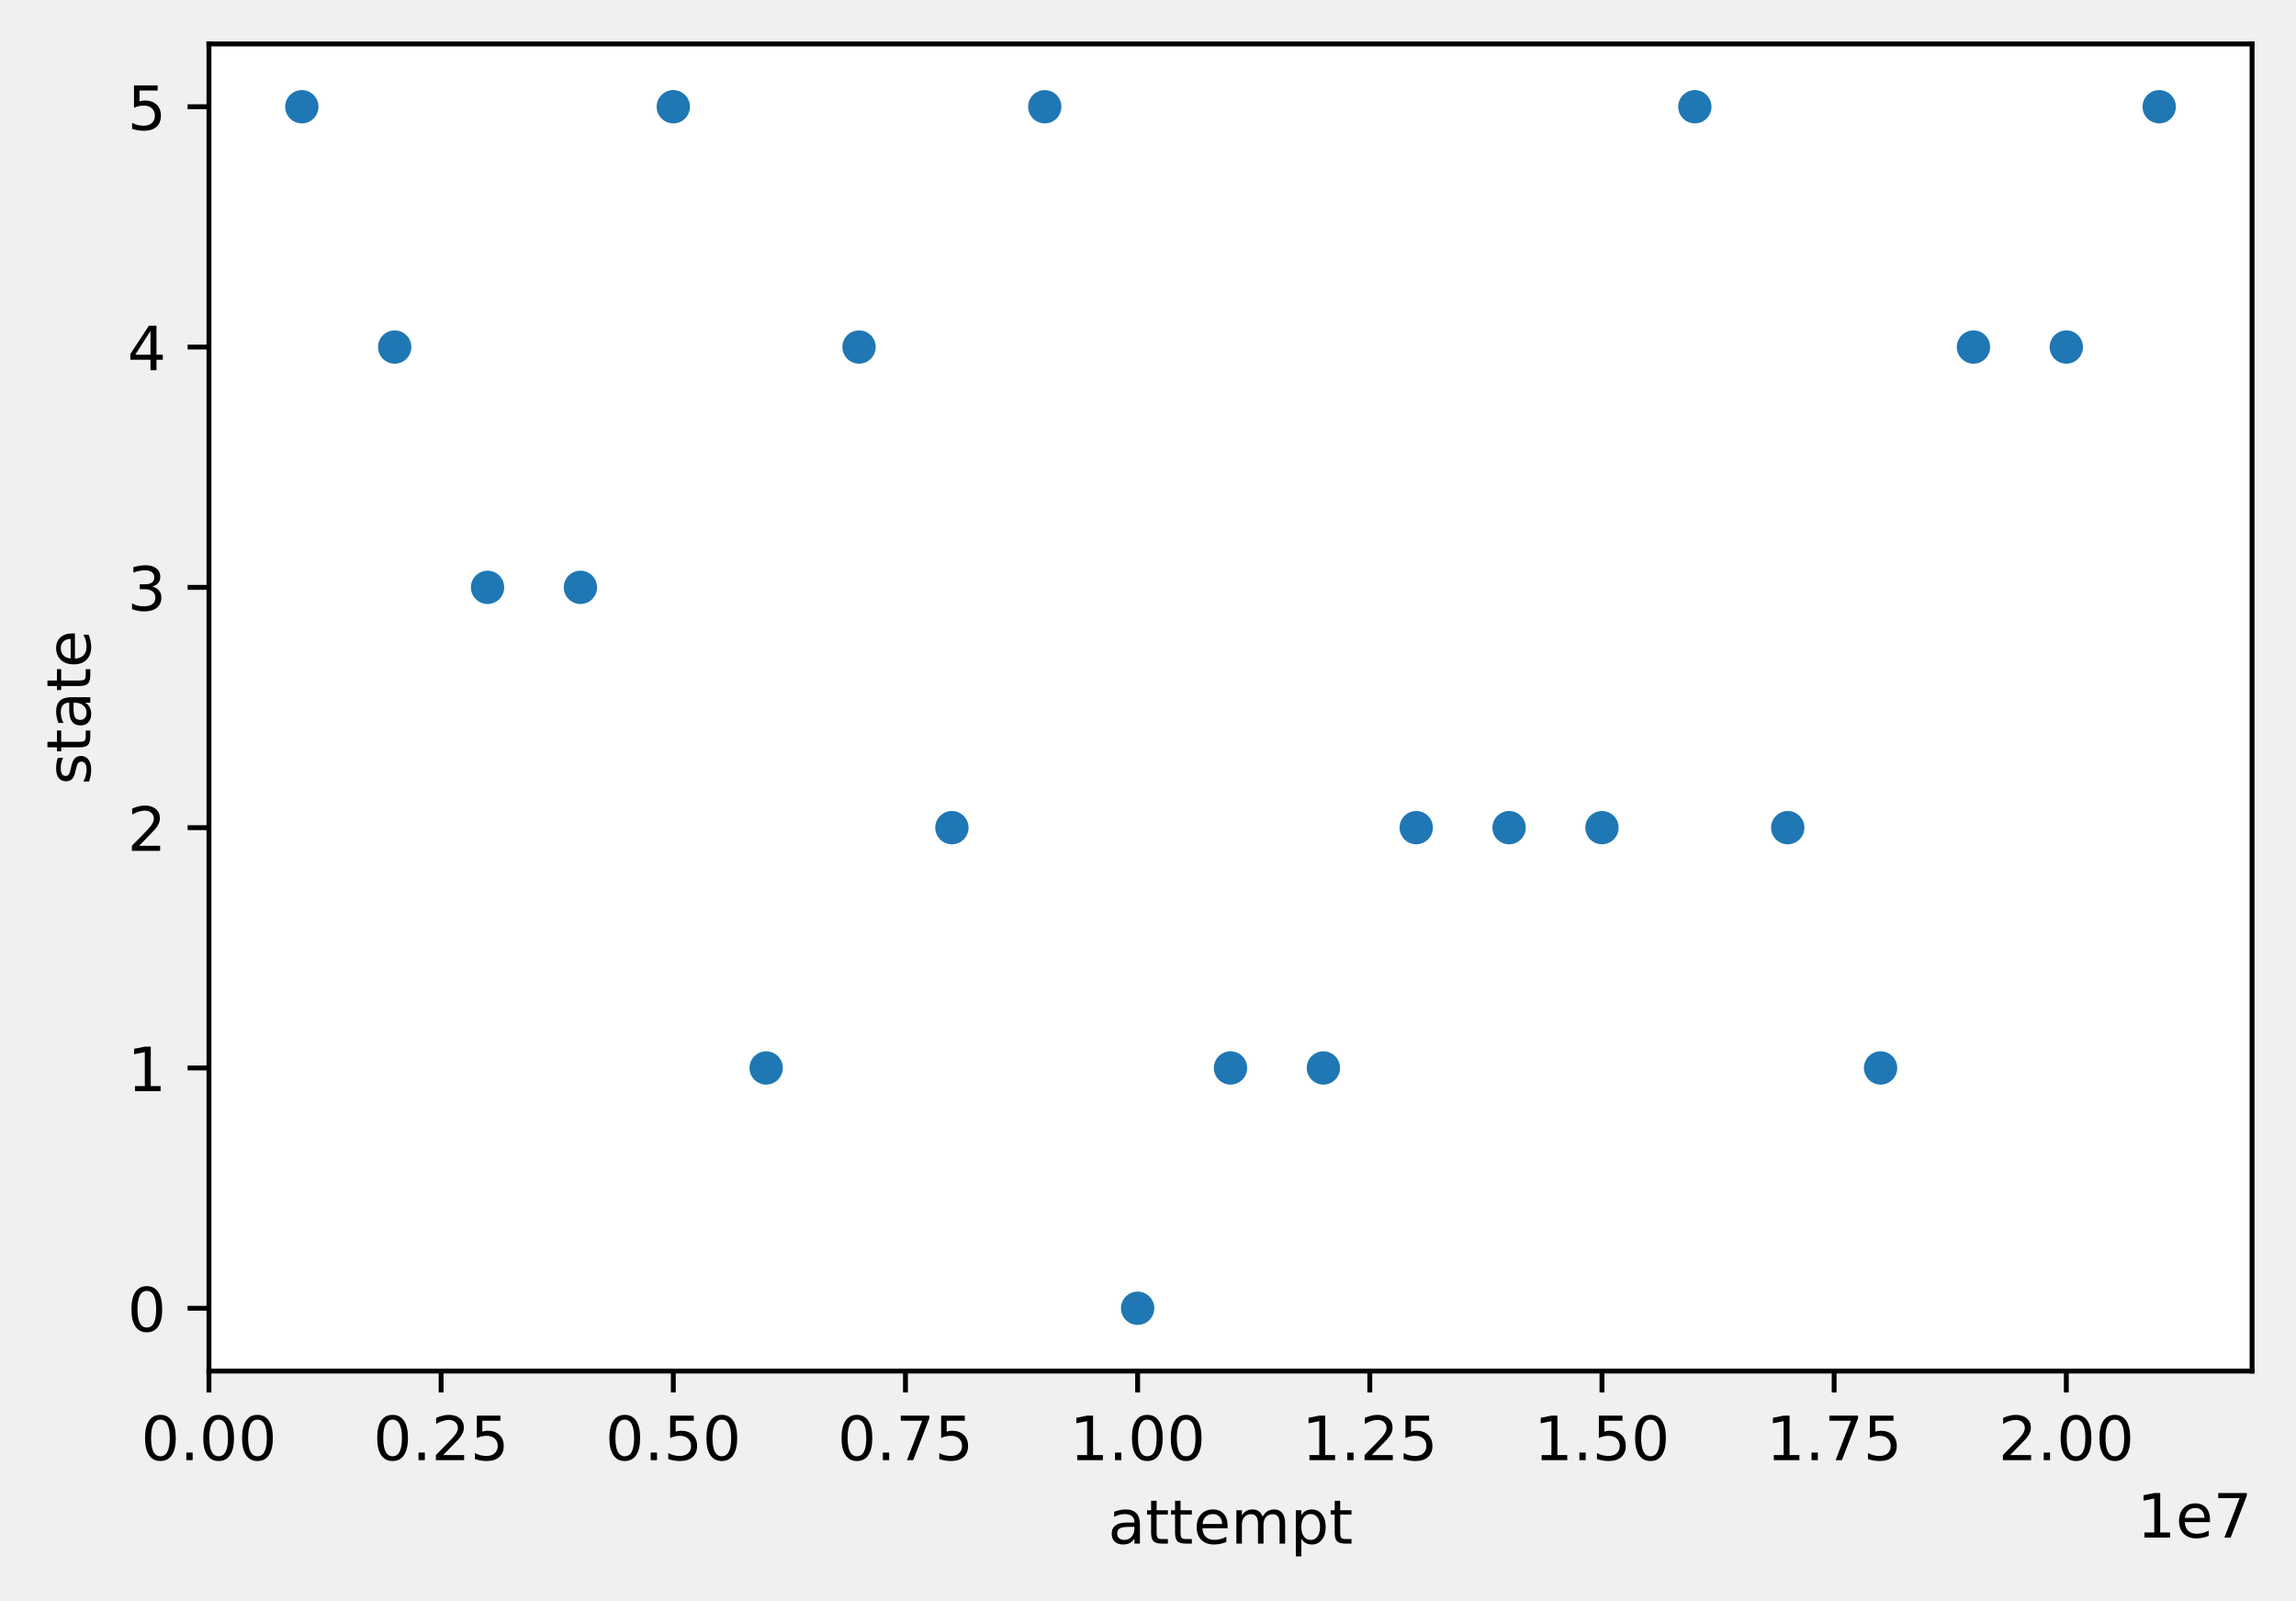
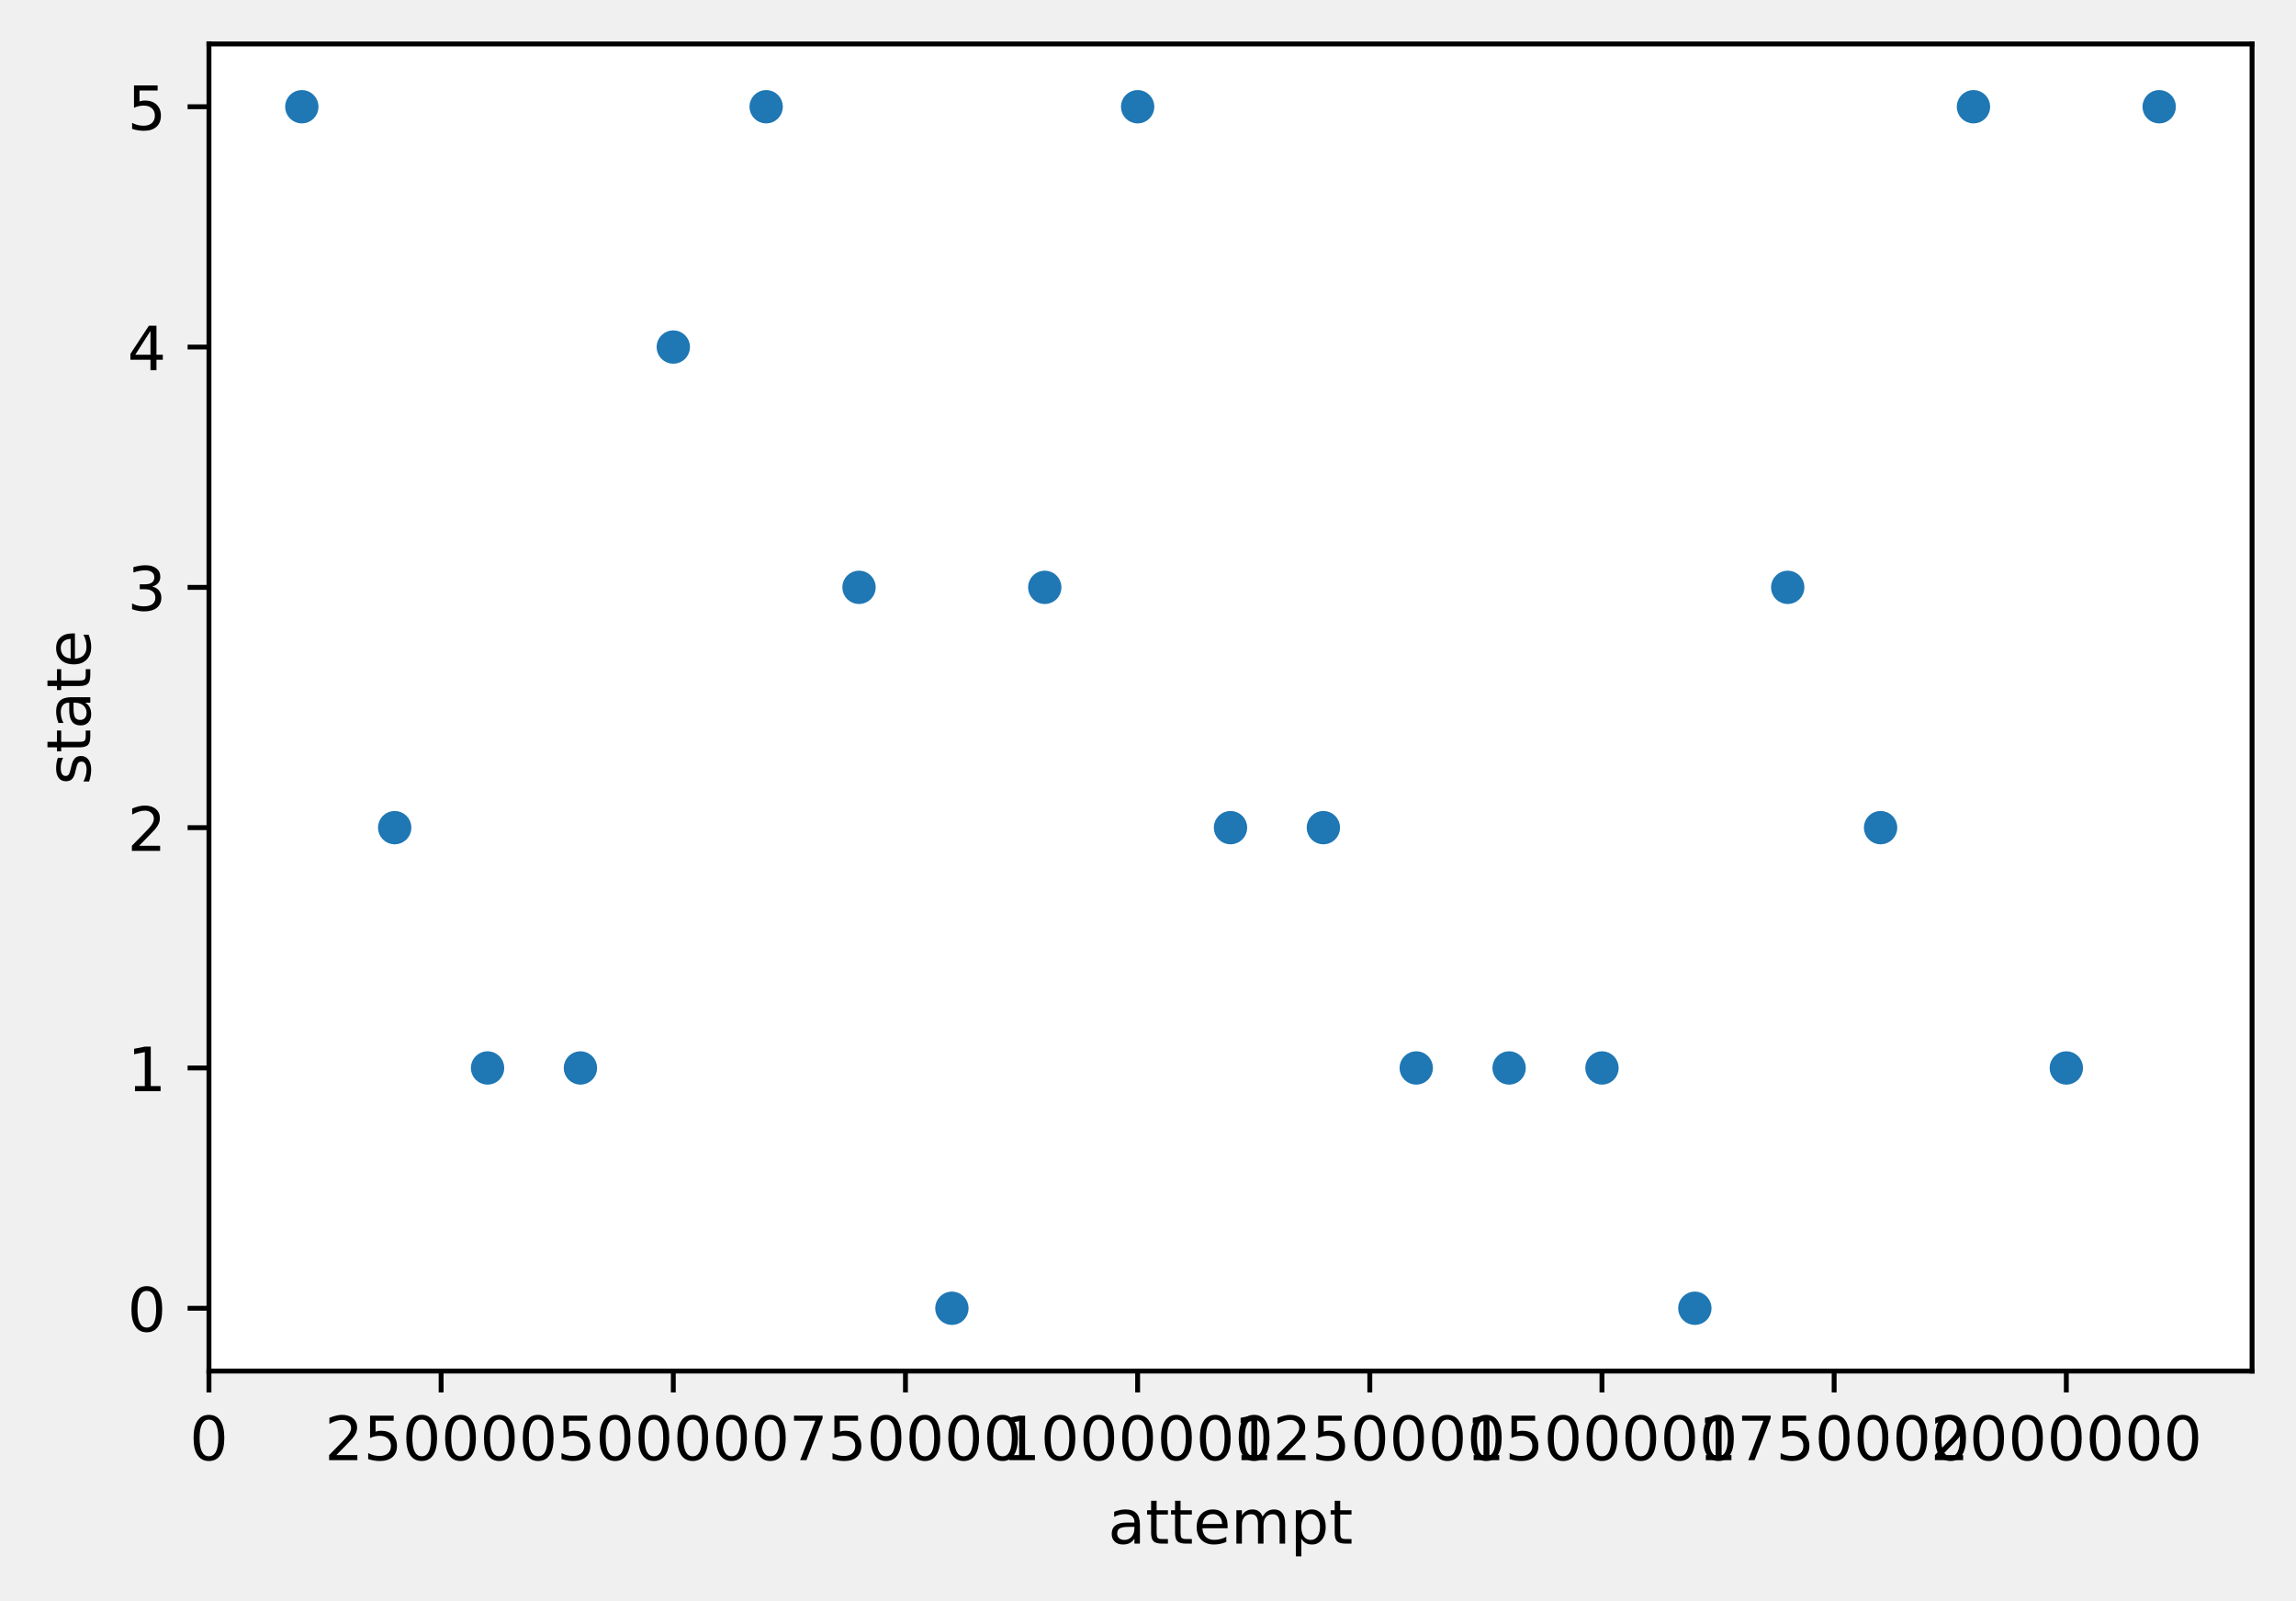
<svg xmlns="http://www.w3.org/2000/svg" xmlns:xlink="http://www.w3.org/1999/xlink" height="262.196pt" version="1.1" viewBox="0 0 376.241 262.196" width="376.241pt">
  <defs>
    <style type="text/css">
*{stroke-linecap:butt;stroke-linejoin:round;}
  </style>
  </defs>
  <g id="figure_1">
    <g id="patch_1">
      <path d="M 0 262.196  L 376.241 262.196  L 376.241 0  L 0 0  z " style="fill:none;" />
    </g>
    <g id="axes_1">
      <g id="patch_2">
        <path d="M 34.241 224.64  L 369.041 224.64  L 369.041 7.2  L 34.241 7.2  z " style="fill:#ffffff;" />
      </g>
      <g id="PathCollection_1">
        <defs>
-           <path d="M 0 2.236  C 0.593 2.236 1.162 2 1.581 1.581  C 2 1.162 2.236 0.593 2.236 0  C 2.236 -0.593 2 -1.162 1.581 -1.581  C 1.162 -2 0.593 -2.236 0 -2.236  C -0.593 -2.236 -1.162 -2 -1.581 -1.581  C -2 -1.162 -2.236 -0.593 -2.236 0  C -2.236 0.593 -2 1.162 -1.581 1.581  C -1.162 2 -0.593 2.236 0 2.236  z " id="md31151a5c5" style="stroke:#1f77b4;" />
+           <path d="M 0 2.236  C 0.593 2.236 1.162 2 1.581 1.581  C 2 1.162 2.236 0.593 2.236 0  C 2.236 -0.593 2 -1.162 1.581 -1.581  C 1.162 -2 0.593 -2.236 0 -2.236  C -0.593 -2.236 -1.162 -2 -1.581 -1.581  C -2 -1.162 -2.236 -0.593 -2.236 0  C -2.236 0.593 -2 1.162 -1.581 1.581  C -1.162 2 -0.593 2.236 0 2.236  z " id="m43bcaa49ce" style="stroke:#1f77b4;" />
        </defs>
-         <g clip-path="url(#p20e6bc7a9b)">
-           <use style="fill:#1f77b4;stroke:#1f77b4;" x="49.459" xlink:href="#md31151a5c5" y="17.489" />
-           <use style="fill:#1f77b4;stroke:#1f77b4;" x="64.677" xlink:href="#md31151a5c5" y="56.861" />
-           <use style="fill:#1f77b4;stroke:#1f77b4;" x="79.895" xlink:href="#md31151a5c5" y="96.234" />
-           <use style="fill:#1f77b4;stroke:#1f77b4;" x="95.113" xlink:href="#md31151a5c5" y="96.234" />
-           <use style="fill:#1f77b4;stroke:#1f77b4;" x="110.332" xlink:href="#md31151a5c5" y="17.489" />
-           <use style="fill:#1f77b4;stroke:#1f77b4;" x="125.55" xlink:href="#md31151a5c5" y="174.979" />
-           <use style="fill:#1f77b4;stroke:#1f77b4;" x="140.768" xlink:href="#md31151a5c5" y="56.861" />
-           <use style="fill:#1f77b4;stroke:#1f77b4;" x="155.986" xlink:href="#md31151a5c5" y="135.606" />
-           <use style="fill:#1f77b4;stroke:#1f77b4;" x="171.204" xlink:href="#md31151a5c5" y="17.489" />
-           <use style="fill:#1f77b4;stroke:#1f77b4;" x="186.422" xlink:href="#md31151a5c5" y="214.351" />
-           <use style="fill:#1f77b4;stroke:#1f77b4;" x="201.641" xlink:href="#md31151a5c5" y="174.979" />
-           <use style="fill:#1f77b4;stroke:#1f77b4;" x="216.859" xlink:href="#md31151a5c5" y="174.979" />
-           <use style="fill:#1f77b4;stroke:#1f77b4;" x="232.077" xlink:href="#md31151a5c5" y="135.606" />
-           <use style="fill:#1f77b4;stroke:#1f77b4;" x="247.295" xlink:href="#md31151a5c5" y="135.606" />
-           <use style="fill:#1f77b4;stroke:#1f77b4;" x="262.513" xlink:href="#md31151a5c5" y="135.606" />
-           <use style="fill:#1f77b4;stroke:#1f77b4;" x="277.732" xlink:href="#md31151a5c5" y="17.489" />
-           <use style="fill:#1f77b4;stroke:#1f77b4;" x="292.95" xlink:href="#md31151a5c5" y="135.606" />
-           <use style="fill:#1f77b4;stroke:#1f77b4;" x="308.168" xlink:href="#md31151a5c5" y="174.979" />
-           <use style="fill:#1f77b4;stroke:#1f77b4;" x="323.386" xlink:href="#md31151a5c5" y="56.861" />
-           <use style="fill:#1f77b4;stroke:#1f77b4;" x="338.604" xlink:href="#md31151a5c5" y="56.861" />
-           <use style="fill:#1f77b4;stroke:#1f77b4;" x="353.822" xlink:href="#md31151a5c5" y="17.489" />
+         <g clip-path="url(#p294682d9d5)">
+           <use style="fill:#1f77b4;stroke:#1f77b4;" x="49.459" xlink:href="#m43bcaa49ce" y="17.489" />
+           <use style="fill:#1f77b4;stroke:#1f77b4;" x="64.677" xlink:href="#m43bcaa49ce" y="135.606" />
+           <use style="fill:#1f77b4;stroke:#1f77b4;" x="79.895" xlink:href="#m43bcaa49ce" y="174.979" />
+           <use style="fill:#1f77b4;stroke:#1f77b4;" x="95.113" xlink:href="#m43bcaa49ce" y="174.979" />
+           <use style="fill:#1f77b4;stroke:#1f77b4;" x="110.332" xlink:href="#m43bcaa49ce" y="56.861" />
+           <use style="fill:#1f77b4;stroke:#1f77b4;" x="125.55" xlink:href="#m43bcaa49ce" y="17.489" />
+           <use style="fill:#1f77b4;stroke:#1f77b4;" x="140.768" xlink:href="#m43bcaa49ce" y="96.234" />
+           <use style="fill:#1f77b4;stroke:#1f77b4;" x="155.986" xlink:href="#m43bcaa49ce" y="214.351" />
+           <use style="fill:#1f77b4;stroke:#1f77b4;" x="171.204" xlink:href="#m43bcaa49ce" y="96.234" />
+           <use style="fill:#1f77b4;stroke:#1f77b4;" x="186.422" xlink:href="#m43bcaa49ce" y="17.489" />
+           <use style="fill:#1f77b4;stroke:#1f77b4;" x="201.641" xlink:href="#m43bcaa49ce" y="135.606" />
+           <use style="fill:#1f77b4;stroke:#1f77b4;" x="216.859" xlink:href="#m43bcaa49ce" y="135.606" />
+           <use style="fill:#1f77b4;stroke:#1f77b4;" x="232.077" xlink:href="#m43bcaa49ce" y="174.979" />
+           <use style="fill:#1f77b4;stroke:#1f77b4;" x="247.295" xlink:href="#m43bcaa49ce" y="174.979" />
+           <use style="fill:#1f77b4;stroke:#1f77b4;" x="262.513" xlink:href="#m43bcaa49ce" y="174.979" />
+           <use style="fill:#1f77b4;stroke:#1f77b4;" x="277.732" xlink:href="#m43bcaa49ce" y="214.351" />
+           <use style="fill:#1f77b4;stroke:#1f77b4;" x="292.95" xlink:href="#m43bcaa49ce" y="96.234" />
+           <use style="fill:#1f77b4;stroke:#1f77b4;" x="308.168" xlink:href="#m43bcaa49ce" y="135.606" />
+           <use style="fill:#1f77b4;stroke:#1f77b4;" x="323.386" xlink:href="#m43bcaa49ce" y="17.489" />
+           <use style="fill:#1f77b4;stroke:#1f77b4;" x="338.604" xlink:href="#m43bcaa49ce" y="174.979" />
+           <use style="fill:#1f77b4;stroke:#1f77b4;" x="353.822" xlink:href="#m43bcaa49ce" y="17.489" />
        </g>
      </g>
      <g id="matplotlib.axis_1">
        <g id="xtick_1">
          <g id="line2d_1">
            <defs>
-               <path d="M 0 0  L 0 3.5  " id="mfbaa332ea2" style="stroke:#000000;stroke-width:0.8;" />
-             </defs>
-             <g>
-               <use style="stroke:#000000;stroke-width:0.8;" x="34.241" xlink:href="#mfbaa332ea2" y="224.64" />
+               <path d="M 0 0  L 0 3.5  " id="m128ffa543a" style="stroke:#000000;stroke-width:0.8;" />
+             </defs>
+             <g>
+               <use style="stroke:#000000;stroke-width:0.8;" x="34.241" xlink:href="#m128ffa543a" y="224.64" />
            </g>
          </g>
          <g id="text_1">
            <defs>
              <path d="M 31.781 66.406  Q 24.172 66.406 20.328 58.906  Q 16.5 51.422 16.5 36.375  Q 16.5 21.391 20.328 13.891  Q 24.172 6.391 31.781 6.391  Q 39.453 6.391 43.281 13.891  Q 47.125 21.391 47.125 36.375  Q 47.125 51.422 43.281 58.906  Q 39.453 66.406 31.781 66.406  z M 31.781 74.219  Q 44.047 74.219 50.516 64.516  Q 56.984 54.828 56.984 36.375  Q 56.984 17.969 50.516 8.266  Q 44.047 -1.422 31.781 -1.422  Q 19.531 -1.422 13.062 8.266  Q 6.594 17.969 6.594 36.375  Q 6.594 54.828 13.062 64.516  Q 19.531 74.219 31.781 74.219  z " id="DejaVuSans-48" />
-               <path d="M 10.688 12.406  L 21 12.406  L 21 0  L 10.688 0  z " id="DejaVuSans-46" />
-             </defs>
-             <g transform="translate(23.10781 239.2384)scale(0.1 -0.1)">
+             </defs>
+             <g transform="translate(31.05938 239.2384)scale(0.1 -0.1)">
              <use xlink:href="#DejaVuSans-48" />
-               <use x="63.623" xlink:href="#DejaVuSans-46" />
-               <use x="95.41" xlink:href="#DejaVuSans-48" />
-               <use x="159.033" xlink:href="#DejaVuSans-48" />
            </g>
          </g>
        </g>
        <g id="xtick_2">
          <g id="line2d_2">
            <g>
-               <use style="stroke:#000000;stroke-width:0.8;" x="72.286" xlink:href="#mfbaa332ea2" y="224.64" />
+               <use style="stroke:#000000;stroke-width:0.8;" x="72.286" xlink:href="#m128ffa543a" y="224.64" />
            </g>
          </g>
          <g id="text_2">
            <defs>
              <path d="M 19.188 8.297  L 53.609 8.297  L 53.609 0  L 7.328 0  L 7.328 8.297  Q 12.938 14.109 22.625 23.891  Q 32.328 33.688 34.812 36.531  Q 39.547 41.844 41.422 45.531  Q 43.312 49.219 43.312 52.781  Q 43.312 58.594 39.234 62.25  Q 35.156 65.922 28.609 65.922  Q 23.969 65.922 18.812 64.312  Q 13.672 62.703 7.812 59.422  L 7.812 69.391  Q 13.766 71.781 18.938 73  Q 24.125 74.219 28.422 74.219  Q 39.75 74.219 46.484 68.547  Q 53.219 62.891 53.219 53.422  Q 53.219 48.922 51.531 44.891  Q 49.859 40.875 45.406 35.406  Q 44.188 33.984 37.641 27.219  Q 31.109 20.453 19.188 8.297  z " id="DejaVuSans-50" />
              <path d="M 10.797 72.906  L 49.516 72.906  L 49.516 64.594  L 19.828 64.594  L 19.828 46.734  Q 21.969 47.469 24.109 47.828  Q 26.266 48.188 28.422 48.188  Q 40.625 48.188 47.75 41.5  Q 54.891 34.812 54.891 23.391  Q 54.891 11.625 47.562 5.094  Q 40.234 -1.422 26.906 -1.422  Q 22.312 -1.422 17.547 -0.641  Q 12.797 0.141 7.719 1.703  L 7.719 11.625  Q 12.109 9.234 16.797 8.062  Q 21.484 6.891 26.703 6.891  Q 35.156 6.891 40.078 11.328  Q 45.016 15.766 45.016 23.391  Q 45.016 31 40.078 35.438  Q 35.156 39.891 26.703 39.891  Q 22.75 39.891 18.812 39.016  Q 14.891 38.141 10.797 36.281  z " id="DejaVuSans-53" />
            </defs>
-             <g transform="translate(61.15327 239.2384)scale(0.1 -0.1)">
-               <use xlink:href="#DejaVuSans-48" />
-               <use x="63.623" xlink:href="#DejaVuSans-46" />
-               <use x="95.41" xlink:href="#DejaVuSans-50" />
-               <use x="159.033" xlink:href="#DejaVuSans-53" />
+             <g transform="translate(53.19858 239.2384)scale(0.1 -0.1)">
+               <use xlink:href="#DejaVuSans-50" />
+               <use x="63.623" xlink:href="#DejaVuSans-53" />
+               <use x="127.246" xlink:href="#DejaVuSans-48" />
+               <use x="190.869" xlink:href="#DejaVuSans-48" />
+               <use x="254.492" xlink:href="#DejaVuSans-48" />
+               <use x="318.115" xlink:href="#DejaVuSans-48" />
            </g>
          </g>
        </g>
        <g id="xtick_3">
          <g id="line2d_3">
            <g>
-               <use style="stroke:#000000;stroke-width:0.8;" x="110.332" xlink:href="#mfbaa332ea2" y="224.64" />
+               <use style="stroke:#000000;stroke-width:0.8;" x="110.332" xlink:href="#m128ffa543a" y="224.64" />
            </g>
          </g>
          <g id="text_3">
-             <g transform="translate(99.19872 239.2384)scale(0.1 -0.1)">
-               <use xlink:href="#DejaVuSans-48" />
-               <use x="63.623" xlink:href="#DejaVuSans-46" />
-               <use x="95.41" xlink:href="#DejaVuSans-53" />
-               <use x="159.033" xlink:href="#DejaVuSans-48" />
+             <g transform="translate(91.24403 239.2384)scale(0.1 -0.1)">
+               <use xlink:href="#DejaVuSans-53" />
+               <use x="63.623" xlink:href="#DejaVuSans-48" />
+               <use x="127.246" xlink:href="#DejaVuSans-48" />
+               <use x="190.869" xlink:href="#DejaVuSans-48" />
+               <use x="254.492" xlink:href="#DejaVuSans-48" />
+               <use x="318.115" xlink:href="#DejaVuSans-48" />
            </g>
          </g>
        </g>
        <g id="xtick_4">
          <g id="line2d_4">
            <g>
-               <use style="stroke:#000000;stroke-width:0.8;" x="148.377" xlink:href="#mfbaa332ea2" y="224.64" />
+               <use style="stroke:#000000;stroke-width:0.8;" x="148.377" xlink:href="#m128ffa543a" y="224.64" />
            </g>
          </g>
          <g id="text_4">
            <defs>
              <path d="M 8.203 72.906  L 55.078 72.906  L 55.078 68.703  L 28.609 0  L 18.312 0  L 43.219 64.594  L 8.203 64.594  z " id="DejaVuSans-55" />
            </defs>
-             <g transform="translate(137.2442 239.2384)scale(0.1 -0.1)">
-               <use xlink:href="#DejaVuSans-48" />
-               <use x="63.623" xlink:href="#DejaVuSans-46" />
-               <use x="95.41" xlink:href="#DejaVuSans-55" />
-               <use x="159.033" xlink:href="#DejaVuSans-53" />
+             <g transform="translate(129.2895 239.2384)scale(0.1 -0.1)">
+               <use xlink:href="#DejaVuSans-55" />
+               <use x="63.623" xlink:href="#DejaVuSans-53" />
+               <use x="127.246" xlink:href="#DejaVuSans-48" />
+               <use x="190.869" xlink:href="#DejaVuSans-48" />
+               <use x="254.492" xlink:href="#DejaVuSans-48" />
+               <use x="318.115" xlink:href="#DejaVuSans-48" />
            </g>
          </g>
        </g>
        <g id="xtick_5">
          <g id="line2d_5">
            <g>
-               <use style="stroke:#000000;stroke-width:0.8;" x="186.422" xlink:href="#mfbaa332ea2" y="224.64" />
+               <use style="stroke:#000000;stroke-width:0.8;" x="186.422" xlink:href="#m128ffa543a" y="224.64" />
            </g>
          </g>
          <g id="text_5">
            <defs>
              <path d="M 12.406 8.297  L 28.516 8.297  L 28.516 63.922  L 10.984 60.406  L 10.984 69.391  L 28.422 72.906  L 38.281 72.906  L 38.281 8.297  L 54.391 8.297  L 54.391 0  L 12.406 0  z " id="DejaVuSans-49" />
            </defs>
-             <g transform="translate(175.2896 239.2384)scale(0.1 -0.1)">
-               <use xlink:href="#DejaVuSans-49" />
-               <use x="63.623" xlink:href="#DejaVuSans-46" />
-               <use x="95.41" xlink:href="#DejaVuSans-48" />
-               <use x="159.033" xlink:href="#DejaVuSans-48" />
+             <g transform="translate(164.1537 239.2384)scale(0.1 -0.1)">
+               <use xlink:href="#DejaVuSans-49" />
+               <use x="63.623" xlink:href="#DejaVuSans-48" />
+               <use x="127.246" xlink:href="#DejaVuSans-48" />
+               <use x="190.869" xlink:href="#DejaVuSans-48" />
+               <use x="254.492" xlink:href="#DejaVuSans-48" />
+               <use x="318.115" xlink:href="#DejaVuSans-48" />
+               <use x="381.738" xlink:href="#DejaVuSans-48" />
            </g>
          </g>
        </g>
        <g id="xtick_6">
          <g id="line2d_6">
            <g>
-               <use style="stroke:#000000;stroke-width:0.8;" x="224.468" xlink:href="#mfbaa332ea2" y="224.64" />
+               <use style="stroke:#000000;stroke-width:0.8;" x="224.468" xlink:href="#m128ffa543a" y="224.64" />
            </g>
          </g>
          <g id="text_6">
-             <g transform="translate(213.3351 239.2384)scale(0.1 -0.1)">
-               <use xlink:href="#DejaVuSans-49" />
-               <use x="63.623" xlink:href="#DejaVuSans-46" />
-               <use x="95.41" xlink:href="#DejaVuSans-50" />
-               <use x="159.033" xlink:href="#DejaVuSans-53" />
+             <g transform="translate(202.1991 239.2384)scale(0.1 -0.1)">
+               <use xlink:href="#DejaVuSans-49" />
+               <use x="63.623" xlink:href="#DejaVuSans-50" />
+               <use x="127.246" xlink:href="#DejaVuSans-53" />
+               <use x="190.869" xlink:href="#DejaVuSans-48" />
+               <use x="254.492" xlink:href="#DejaVuSans-48" />
+               <use x="318.115" xlink:href="#DejaVuSans-48" />
+               <use x="381.738" xlink:href="#DejaVuSans-48" />
            </g>
          </g>
        </g>
        <g id="xtick_7">
          <g id="line2d_7">
            <g>
-               <use style="stroke:#000000;stroke-width:0.8;" x="262.513" xlink:href="#mfbaa332ea2" y="224.64" />
+               <use style="stroke:#000000;stroke-width:0.8;" x="262.513" xlink:href="#m128ffa543a" y="224.64" />
            </g>
          </g>
          <g id="text_7">
-             <g transform="translate(251.3805 239.2384)scale(0.1 -0.1)">
-               <use xlink:href="#DejaVuSans-49" />
-               <use x="63.623" xlink:href="#DejaVuSans-46" />
-               <use x="95.41" xlink:href="#DejaVuSans-53" />
-               <use x="159.033" xlink:href="#DejaVuSans-48" />
+             <g transform="translate(240.2446 239.2384)scale(0.1 -0.1)">
+               <use xlink:href="#DejaVuSans-49" />
+               <use x="63.623" xlink:href="#DejaVuSans-53" />
+               <use x="127.246" xlink:href="#DejaVuSans-48" />
+               <use x="190.869" xlink:href="#DejaVuSans-48" />
+               <use x="254.492" xlink:href="#DejaVuSans-48" />
+               <use x="318.115" xlink:href="#DejaVuSans-48" />
+               <use x="381.738" xlink:href="#DejaVuSans-48" />
            </g>
          </g>
        </g>
        <g id="xtick_8">
          <g id="line2d_8">
            <g>
-               <use style="stroke:#000000;stroke-width:0.8;" x="300.559" xlink:href="#mfbaa332ea2" y="224.64" />
+               <use style="stroke:#000000;stroke-width:0.8;" x="300.559" xlink:href="#m128ffa543a" y="224.64" />
            </g>
          </g>
          <g id="text_8">
-             <g transform="translate(289.426 239.2384)scale(0.1 -0.1)">
-               <use xlink:href="#DejaVuSans-49" />
-               <use x="63.623" xlink:href="#DejaVuSans-46" />
-               <use x="95.41" xlink:href="#DejaVuSans-55" />
-               <use x="159.033" xlink:href="#DejaVuSans-53" />
+             <g transform="translate(278.2901 239.2384)scale(0.1 -0.1)">
+               <use xlink:href="#DejaVuSans-49" />
+               <use x="63.623" xlink:href="#DejaVuSans-55" />
+               <use x="127.246" xlink:href="#DejaVuSans-53" />
+               <use x="190.869" xlink:href="#DejaVuSans-48" />
+               <use x="254.492" xlink:href="#DejaVuSans-48" />
+               <use x="318.115" xlink:href="#DejaVuSans-48" />
+               <use x="381.738" xlink:href="#DejaVuSans-48" />
            </g>
          </g>
        </g>
        <g id="xtick_9">
          <g id="line2d_9">
            <g>
-               <use style="stroke:#000000;stroke-width:0.8;" x="338.604" xlink:href="#mfbaa332ea2" y="224.64" />
+               <use style="stroke:#000000;stroke-width:0.8;" x="338.604" xlink:href="#m128ffa543a" y="224.64" />
            </g>
          </g>
          <g id="text_9">
-             <g transform="translate(327.4714 239.2384)scale(0.1 -0.1)">
+             <g transform="translate(316.3355 239.2384)scale(0.1 -0.1)">
              <use xlink:href="#DejaVuSans-50" />
-               <use x="63.623" xlink:href="#DejaVuSans-46" />
-               <use x="95.41" xlink:href="#DejaVuSans-48" />
-               <use x="159.033" xlink:href="#DejaVuSans-48" />
+               <use x="63.623" xlink:href="#DejaVuSans-48" />
+               <use x="127.246" xlink:href="#DejaVuSans-48" />
+               <use x="190.869" xlink:href="#DejaVuSans-48" />
+               <use x="254.492" xlink:href="#DejaVuSans-48" />
+               <use x="318.115" xlink:href="#DejaVuSans-48" />
+               <use x="381.738" xlink:href="#DejaVuSans-48" />
            </g>
          </g>
        </g>
        <g id="text_10">
          <defs>
            <path d="M 34.281 27.484  Q 23.391 27.484 19.188 25  Q 14.984 22.516 14.984 16.5  Q 14.984 11.719 18.141 8.906  Q 21.297 6.109 26.703 6.109  Q 34.188 6.109 38.703 11.406  Q 43.219 16.703 43.219 25.484  L 43.219 27.484  z M 52.203 31.203  L 52.203 0  L 43.219 0  L 43.219 8.297  Q 40.141 3.328 35.547 0.953  Q 30.953 -1.422 24.312 -1.422  Q 15.922 -1.422 10.953 3.297  Q 6 8.016 6 15.922  Q 6 25.141 12.172 29.828  Q 18.359 34.516 30.609 34.516  L 43.219 34.516  L 43.219 35.406  Q 43.219 41.609 39.141 45  Q 35.062 48.391 27.688 48.391  Q 23 48.391 18.547 47.266  Q 14.109 46.141 10.016 43.891  L 10.016 52.203  Q 14.938 54.109 19.578 55.047  Q 24.219 56 28.609 56  Q 40.484 56 46.344 49.844  Q 52.203 43.703 52.203 31.203  z " id="DejaVuSans-97" />
            <path d="M 18.312 70.219  L 18.312 54.688  L 36.812 54.688  L 36.812 47.703  L 18.312 47.703  L 18.312 18.016  Q 18.312 11.328 20.141 9.422  Q 21.969 7.516 27.594 7.516  L 36.812 7.516  L 36.812 0  L 27.594 0  Q 17.188 0 13.234 3.875  Q 9.281 7.766 9.281 18.016  L 9.281 47.703  L 2.688 47.703  L 2.688 54.688  L 9.281 54.688  L 9.281 70.219  z " id="DejaVuSans-116" />
            <path d="M 56.203 29.594  L 56.203 25.203  L 14.891 25.203  Q 15.484 15.922 20.484 11.062  Q 25.484 6.203 34.422 6.203  Q 39.594 6.203 44.453 7.469  Q 49.312 8.734 54.109 11.281  L 54.109 2.781  Q 49.266 0.734 44.188 -0.344  Q 39.109 -1.422 33.891 -1.422  Q 20.797 -1.422 13.156 6.188  Q 5.516 13.812 5.516 26.812  Q 5.516 40.234 12.766 48.109  Q 20.016 56 32.328 56  Q 43.359 56 49.781 48.891  Q 56.203 41.797 56.203 29.594  z M 47.219 32.234  Q 47.125 39.594 43.094 43.984  Q 39.062 48.391 32.422 48.391  Q 24.906 48.391 20.391 44.141  Q 15.875 39.891 15.188 32.172  z " id="DejaVuSans-101" />
            <path d="M 52 44.188  Q 55.375 50.25 60.062 53.125  Q 64.75 56 71.094 56  Q 79.641 56 84.281 50.016  Q 88.922 44.047 88.922 33.016  L 88.922 0  L 79.891 0  L 79.891 32.719  Q 79.891 40.578 77.094 44.375  Q 74.312 48.188 68.609 48.188  Q 61.625 48.188 57.562 43.547  Q 53.516 38.922 53.516 30.906  L 53.516 0  L 44.484 0  L 44.484 32.719  Q 44.484 40.625 41.703 44.406  Q 38.922 48.188 33.109 48.188  Q 26.219 48.188 22.156 43.531  Q 18.109 38.875 18.109 30.906  L 18.109 0  L 9.078 0  L 9.078 54.688  L 18.109 54.688  L 18.109 46.188  Q 21.188 51.219 25.484 53.609  Q 29.781 56 35.688 56  Q 41.656 56 45.828 52.969  Q 50 49.953 52 44.188  z " id="DejaVuSans-109" />
            <path d="M 18.109 8.203  L 18.109 -20.797  L 9.078 -20.797  L 9.078 54.688  L 18.109 54.688  L 18.109 46.391  Q 20.953 51.266 25.266 53.625  Q 29.594 56 35.594 56  Q 45.562 56 51.781 48.094  Q 58.016 40.188 58.016 27.297  Q 58.016 14.406 51.781 6.484  Q 45.562 -1.422 35.594 -1.422  Q 29.594 -1.422 25.266 0.953  Q 20.953 3.328 18.109 8.203  z M 48.688 27.297  Q 48.688 37.203 44.609 42.844  Q 40.531 48.484 33.406 48.484  Q 26.266 48.484 22.188 42.844  Q 18.109 37.203 18.109 27.297  Q 18.109 17.391 22.188 11.75  Q 26.266 6.109 33.406 6.109  Q 40.531 6.109 44.609 11.75  Q 48.688 17.391 48.688 27.297  z " id="DejaVuSans-112" />
          </defs>
          <g transform="translate(181.575 252.9166)scale(0.1 -0.1)">
            <use xlink:href="#DejaVuSans-97" />
            <use x="61.279" xlink:href="#DejaVuSans-116" />
            <use x="100.488" xlink:href="#DejaVuSans-116" />
            <use x="139.697" xlink:href="#DejaVuSans-101" />
            <use x="201.221" xlink:href="#DejaVuSans-109" />
            <use x="298.633" xlink:href="#DejaVuSans-112" />
            <use x="362.109" xlink:href="#DejaVuSans-116" />
          </g>
        </g>
-         <g id="text_11">
-           <g transform="translate(350.1625 251.9166)scale(0.1 -0.1)">
-             <use xlink:href="#DejaVuSans-49" />
-             <use x="63.623" xlink:href="#DejaVuSans-101" />
-             <use x="125.146" xlink:href="#DejaVuSans-55" />
-           </g>
-         </g>
      </g>
      <g id="matplotlib.axis_2">
        <g id="ytick_1">
          <g id="line2d_10">
            <defs>
-               <path d="M 0 0  L -3.5 0  " id="m4bff4807ad" style="stroke:#000000;stroke-width:0.8;" />
-             </defs>
-             <g>
-               <use style="stroke:#000000;stroke-width:0.8;" x="34.241" xlink:href="#m4bff4807ad" y="214.351" />
-             </g>
-           </g>
-           <g id="text_12">
+               <path d="M 0 0  L -3.5 0  " id="md1cc49df79" style="stroke:#000000;stroke-width:0.8;" />
+             </defs>
+             <g>
+               <use style="stroke:#000000;stroke-width:0.8;" x="34.241" xlink:href="#md1cc49df79" y="214.351" />
+             </g>
+           </g>
+           <g id="text_11">
            <g transform="translate(20.87813 218.1507)scale(0.1 -0.1)">
              <use xlink:href="#DejaVuSans-48" />
            </g>
          </g>
        </g>
        <g id="ytick_2">
          <g id="line2d_11">
            <g>
-               <use style="stroke:#000000;stroke-width:0.8;" x="34.241" xlink:href="#m4bff4807ad" y="174.979" />
-             </g>
-           </g>
-           <g id="text_13">
+               <use style="stroke:#000000;stroke-width:0.8;" x="34.241" xlink:href="#md1cc49df79" y="174.979" />
+             </g>
+           </g>
+           <g id="text_12">
            <g transform="translate(20.87813 178.7781)scale(0.1 -0.1)">
              <use xlink:href="#DejaVuSans-49" />
            </g>
          </g>
        </g>
        <g id="ytick_3">
          <g id="line2d_12">
            <g>
-               <use style="stroke:#000000;stroke-width:0.8;" x="34.241" xlink:href="#m4bff4807ad" y="135.606" />
-             </g>
-           </g>
-           <g id="text_14">
+               <use style="stroke:#000000;stroke-width:0.8;" x="34.241" xlink:href="#md1cc49df79" y="135.606" />
+             </g>
+           </g>
+           <g id="text_13">
            <g transform="translate(20.87813 139.4055)scale(0.1 -0.1)">
              <use xlink:href="#DejaVuSans-50" />
            </g>
          </g>
        </g>
        <g id="ytick_4">
          <g id="line2d_13">
            <g>
-               <use style="stroke:#000000;stroke-width:0.8;" x="34.241" xlink:href="#m4bff4807ad" y="96.234" />
-             </g>
-           </g>
-           <g id="text_15">
+               <use style="stroke:#000000;stroke-width:0.8;" x="34.241" xlink:href="#md1cc49df79" y="96.234" />
+             </g>
+           </g>
+           <g id="text_14">
            <defs>
              <path d="M 40.578 39.312  Q 47.656 37.797 51.625 33  Q 55.609 28.219 55.609 21.188  Q 55.609 10.406 48.188 4.484  Q 40.766 -1.422 27.094 -1.422  Q 22.516 -1.422 17.656 -0.516  Q 12.797 0.391 7.625 2.203  L 7.625 11.719  Q 11.719 9.328 16.594 8.109  Q 21.484 6.891 26.812 6.891  Q 36.078 6.891 40.938 10.547  Q 45.797 14.203 45.797 21.188  Q 45.797 27.641 41.281 31.266  Q 36.766 34.906 28.719 34.906  L 20.219 34.906  L 20.219 43.016  L 29.109 43.016  Q 36.375 43.016 40.234 45.922  Q 44.094 48.828 44.094 54.297  Q 44.094 59.906 40.109 62.906  Q 36.141 65.922 28.719 65.922  Q 24.656 65.922 20.016 65.031  Q 15.375 64.156 9.812 62.312  L 9.812 71.094  Q 15.438 72.656 20.344 73.438  Q 25.25 74.219 29.594 74.219  Q 40.828 74.219 47.359 69.109  Q 53.906 64.016 53.906 55.328  Q 53.906 49.266 50.438 45.094  Q 46.969 40.922 40.578 39.312  z " id="DejaVuSans-51" />
            </defs>
            <g transform="translate(20.87813 100.0329)scale(0.1 -0.1)">
              <use xlink:href="#DejaVuSans-51" />
            </g>
          </g>
        </g>
        <g id="ytick_5">
          <g id="line2d_14">
            <g>
-               <use style="stroke:#000000;stroke-width:0.8;" x="34.241" xlink:href="#m4bff4807ad" y="56.861" />
-             </g>
-           </g>
-           <g id="text_16">
+               <use style="stroke:#000000;stroke-width:0.8;" x="34.241" xlink:href="#md1cc49df79" y="56.861" />
+             </g>
+           </g>
+           <g id="text_15">
            <defs>
              <path d="M 37.797 64.312  L 12.891 25.391  L 37.797 25.391  z M 35.203 72.906  L 47.609 72.906  L 47.609 25.391  L 58.016 25.391  L 58.016 17.188  L 47.609 17.188  L 47.609 0  L 37.797 0  L 37.797 17.188  L 4.891 17.188  L 4.891 26.703  z " id="DejaVuSans-52" />
            </defs>
            <g transform="translate(20.87813 60.66034)scale(0.1 -0.1)">
              <use xlink:href="#DejaVuSans-52" />
            </g>
          </g>
        </g>
        <g id="ytick_6">
          <g id="line2d_15">
            <g>
-               <use style="stroke:#000000;stroke-width:0.8;" x="34.241" xlink:href="#m4bff4807ad" y="17.489" />
-             </g>
-           </g>
-           <g id="text_17">
+               <use style="stroke:#000000;stroke-width:0.8;" x="34.241" xlink:href="#md1cc49df79" y="17.489" />
+             </g>
+           </g>
+           <g id="text_16">
            <g transform="translate(20.87813 21.28775)scale(0.1 -0.1)">
              <use xlink:href="#DejaVuSans-53" />
            </g>
          </g>
        </g>
-         <g id="text_18">
+         <g id="text_17">
          <defs>
            <path d="M 44.281 53.078  L 44.281 44.578  Q 40.484 46.531 36.375 47.5  Q 32.281 48.484 27.875 48.484  Q 21.188 48.484 17.844 46.438  Q 14.5 44.391 14.5 40.281  Q 14.5 37.156 16.891 35.375  Q 19.281 33.594 26.516 31.984  L 29.594 31.297  Q 39.156 29.25 43.188 25.516  Q 47.219 21.781 47.219 15.094  Q 47.219 7.469 41.188 3.016  Q 35.156 -1.422 24.609 -1.422  Q 20.219 -1.422 15.453 -0.562  Q 10.688 0.297 5.422 2  L 5.422 11.281  Q 10.406 8.688 15.234 7.391  Q 20.062 6.109 24.812 6.109  Q 31.156 6.109 34.562 8.281  Q 37.984 10.453 37.984 14.406  Q 37.984 18.062 35.516 20.016  Q 33.062 21.969 24.703 23.781  L 21.578 24.516  Q 13.234 26.266 9.516 29.906  Q 5.812 33.547 5.812 39.891  Q 5.812 47.609 11.281 51.797  Q 16.75 56 26.812 56  Q 31.781 56 36.172 55.266  Q 40.578 54.547 44.281 53.078  z " id="DejaVuSans-115" />
          </defs>
          <g transform="translate(14.79844 128.5856)rotate(-90)scale(0.1 -0.1)">
            <use xlink:href="#DejaVuSans-115" />
            <use x="52.1" xlink:href="#DejaVuSans-116" />
            <use x="91.309" xlink:href="#DejaVuSans-97" />
            <use x="152.588" xlink:href="#DejaVuSans-116" />
            <use x="191.797" xlink:href="#DejaVuSans-101" />
          </g>
        </g>
      </g>
      <g id="patch_3">
        <path d="M 34.241 224.64  L 34.241 7.2  " style="fill:none;stroke:#000000;stroke-linecap:square;stroke-linejoin:miter;stroke-width:0.8;" />
      </g>
      <g id="patch_4">
        <path d="M 369.041 224.64  L 369.041 7.2  " style="fill:none;stroke:#000000;stroke-linecap:square;stroke-linejoin:miter;stroke-width:0.8;" />
      </g>
      <g id="patch_5">
        <path d="M 34.241 224.64  L 369.041 224.64  " style="fill:none;stroke:#000000;stroke-linecap:square;stroke-linejoin:miter;stroke-width:0.8;" />
      </g>
      <g id="patch_6">
        <path d="M 34.241 7.2  L 369.041 7.2  " style="fill:none;stroke:#000000;stroke-linecap:square;stroke-linejoin:miter;stroke-width:0.8;" />
      </g>
    </g>
  </g>
  <defs>
-     <clipPath id="p20e6bc7a9b">
+     <clipPath id="p294682d9d5">
      <rect height="217.44" width="334.8" x="34.241" y="7.2" />
    </clipPath>
  </defs>
</svg>
